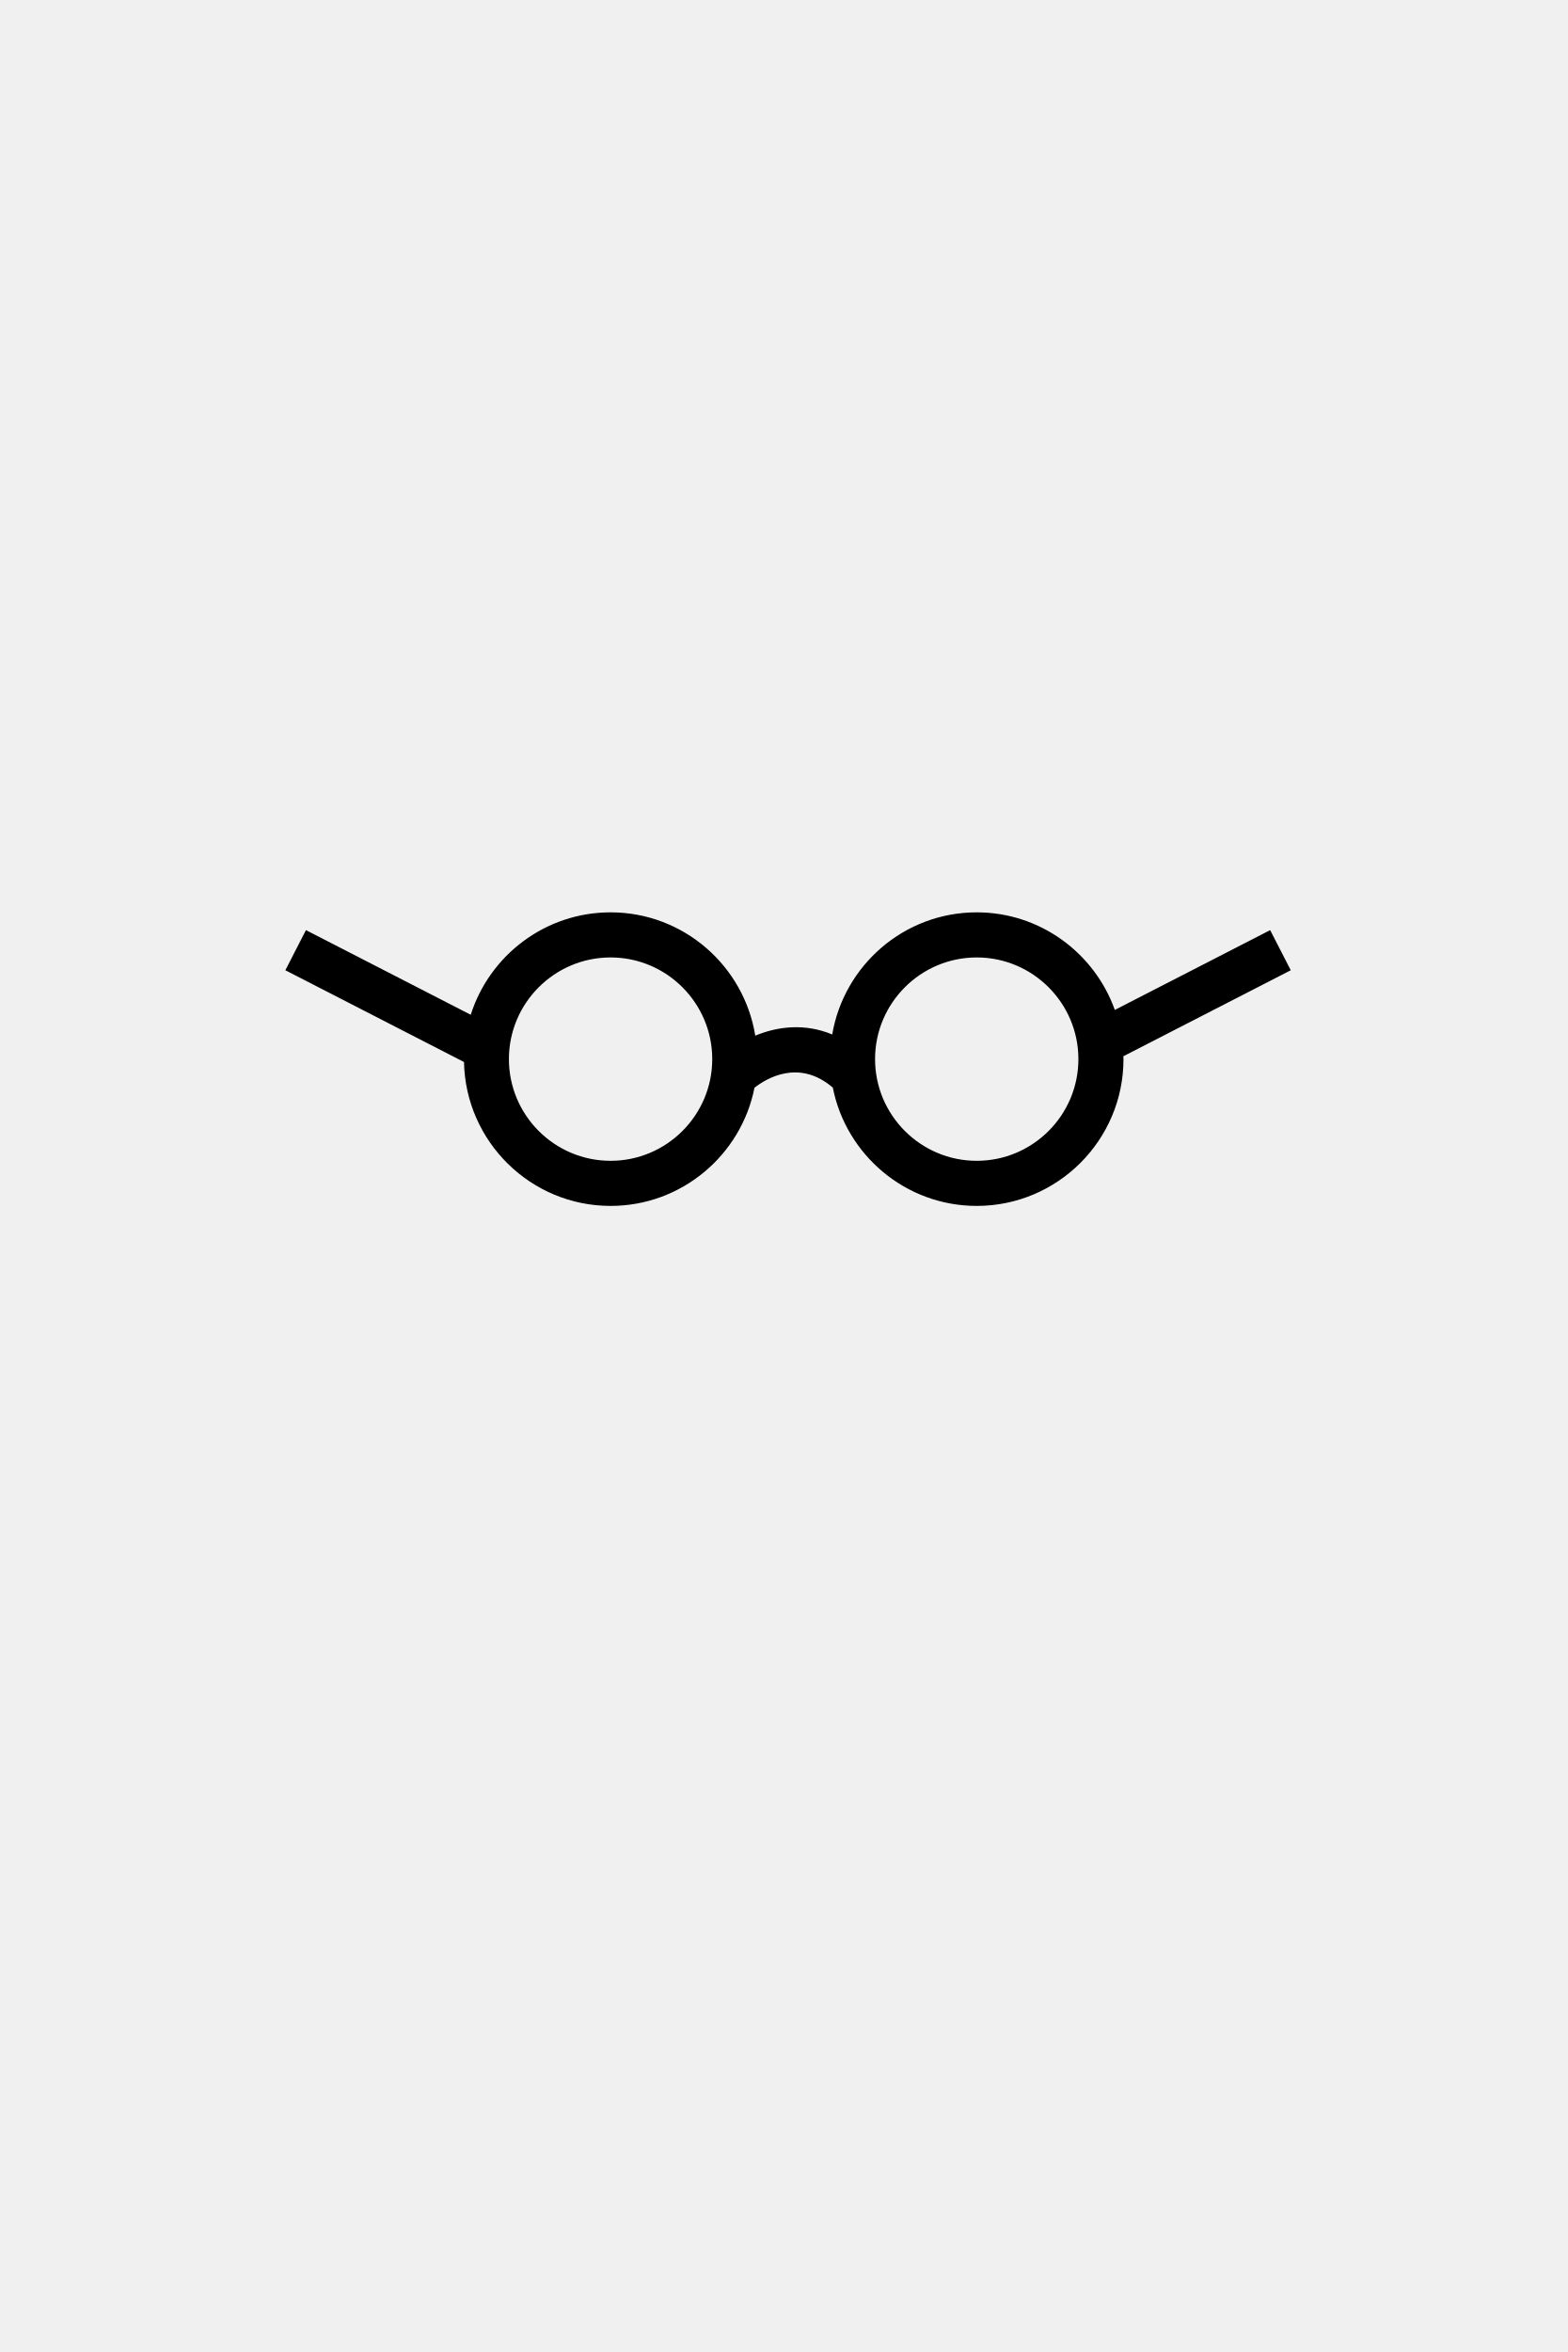
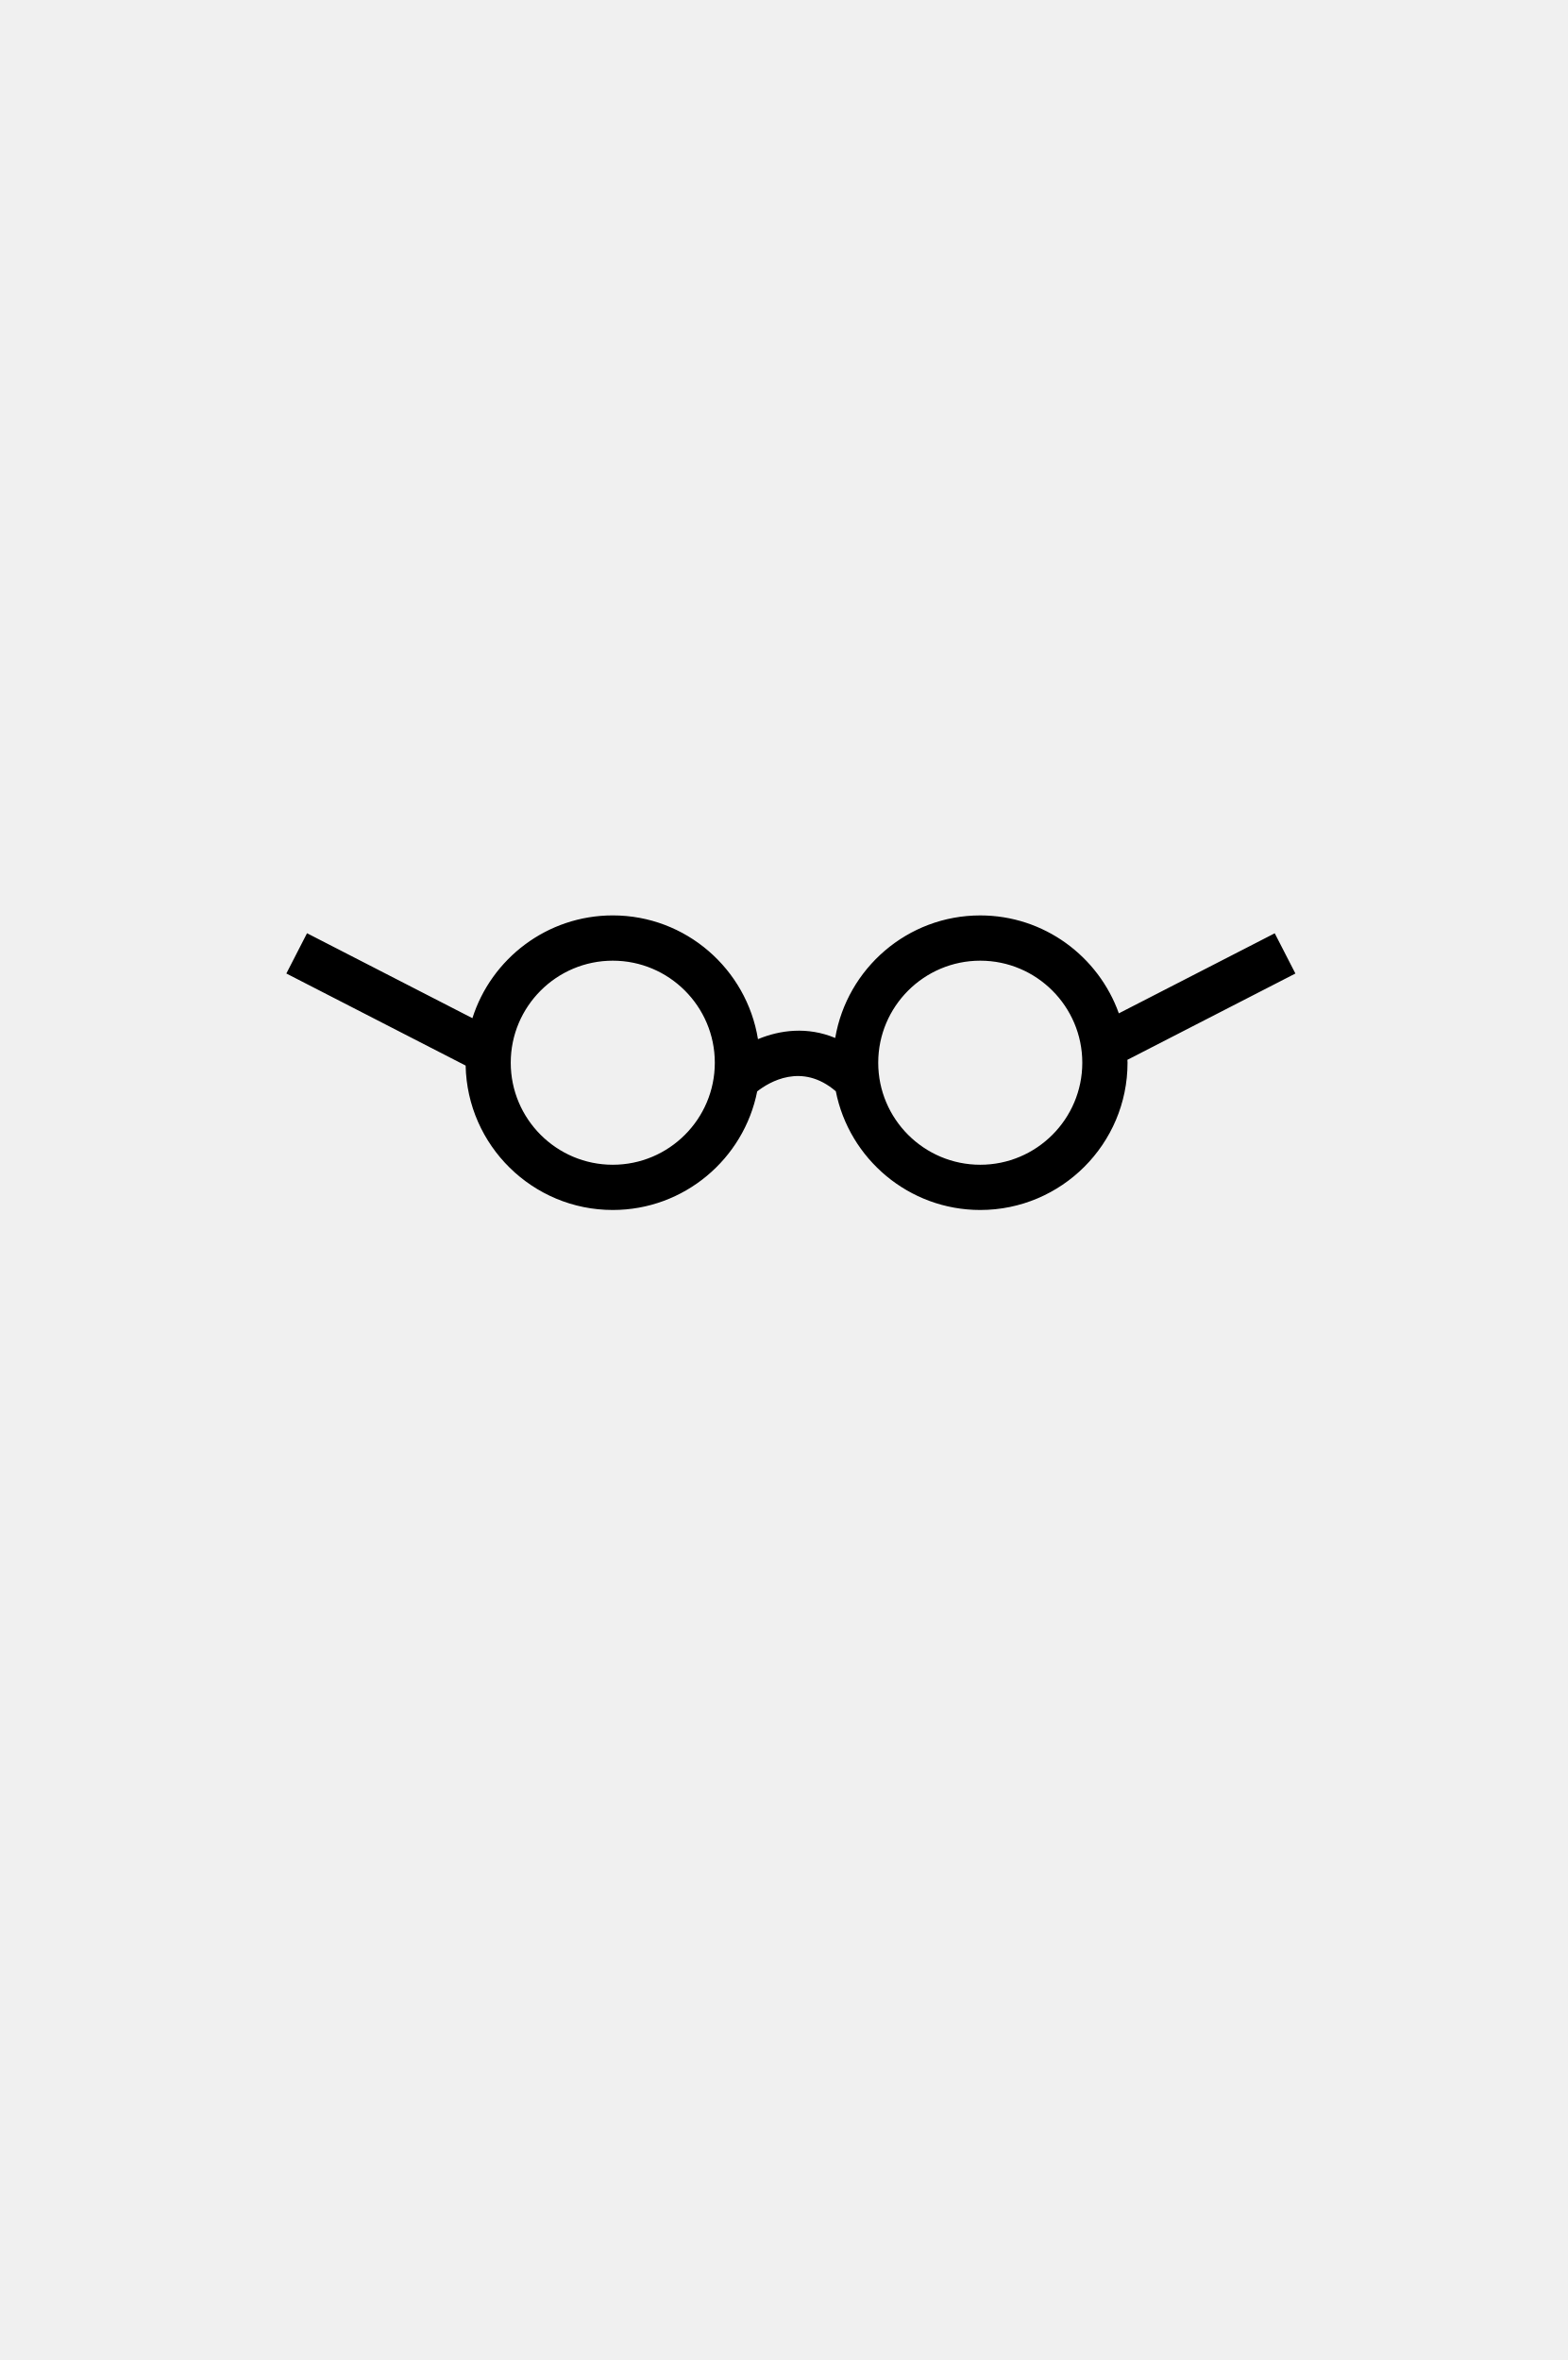
- <svg xmlns="http://www.w3.org/2000/svg" version="1.1" x="0px" y="0px" viewBox="0 0 80 120" enable-background="new 0 0 80 120" xml:space="preserve">
-   <g id="Kropp" display="none">
-     <g display="inline">
-       <path d="M23.904,84.457c-11.088,5.629-17.977,16.845-17.977,29.271c0,0.635,0.516,1.15,1.15,1.15s1.15-0.515,1.15-1.15    c0-11.556,6.405-21.986,16.717-27.22c0.566-0.288,0.792-0.979,0.505-1.546C25.162,84.396,24.471,84.171,23.904,84.457z" />
-       <path d="M57.636,84.844c-0.564-0.29-1.259-0.066-1.548,0.499c-0.29,0.565-0.066,1.258,0.499,1.548    C66.835,92.143,73.2,102.553,73.2,114.059c0,0.635,0.516,1.15,1.15,1.15s1.15-0.515,1.15-1.15    C75.501,101.686,68.655,90.491,57.636,84.844z" />
-     </g>
-   </g>
-   <g id="Huvud" display="none">
-     <path display="inline" d="M46.726,68.475c-1.801,1.361-3.951,2.08-6.215,2.08c-2.48,0-4.877-0.892-6.75-2.512   c-0.472-0.407-1.183-0.356-1.589,0.115c-0.407,0.471-0.355,1.182,0.115,1.589c2.282,1.974,5.204,3.061,8.224,3.061   c2.758,0,5.377-0.876,7.574-2.534c0.497-0.375,0.595-1.081,0.22-1.578C47.929,68.199,47.222,68.1,46.726,68.475z" />
-     <path display="inline" d="M68.225,56.994c0-15.444-12.565-28.01-28.01-28.01s-28.01,12.565-28.01,28.01s12.565,28.01,28.01,28.01   S68.225,72.438,68.225,56.994z M65.824,56.994c0,14.121-11.488,25.609-25.609,25.609S14.605,71.115,14.605,56.994   s11.488-25.609,25.609-25.609S65.824,42.873,65.824,56.994z" />
-     <circle display="inline" cx="31.07" cy="54.037" r="1.966" />
-     <circle display="inline" cx="50.136" cy="54.001" r="1.966" />
-   </g>
-   <g id="Hipstermössa" display="none">
-     <g display="inline">
-       <path d="M14.488,46.143c-0.555,0-1.044-0.403-1.134-0.969c-0.1-0.627,0.327-1.217,0.954-1.317l47.65-7.612    c0.639-0.101,1.218,0.328,1.317,0.954c0.1,0.627-0.327,1.217-0.954,1.317l-47.65,7.612C14.61,46.138,14.549,46.143,14.488,46.143z    " />
-     </g>
-   </g>
-   <g id="Top_hat" display="none">
-     <g display="inline">
-       <polygon fill="#FFFFFF" points="21.412,24.57 21.412,32.237 15.103,32.237 15.103,37.57 65.103,37.57 65.103,32.57 56.936,32.57     56.936,17.049 22.77,16.091 22.77,24.57   " />
-       <path d="M58.588,31.375V26.07V5.403H21.412V26.07v5.305H13.75v7.028h6.232h40.035h6.232v-7.028H58.588z M23.412,7.403h33.176    V26.07H23.412V7.403z M56.588,28.07v3.305H23.412V28.07H56.588z M64.25,36.403h-4.232H19.982H15.75v-3.028h5.662h2h33.176h2h5.662    V36.403z" />
-     </g>
-   </g>
-   <g id="Propellerhatt" display="none">
-     <path display="inline" d="M54.928,33.252c-4.206-2.601-9.027-4.01-13.978-4.121v-3.543c1.121,0.453,2.569,0.671,3.968,0.671   c2.874,0,5.968-0.913,5.968-2.917c0-2.004-3.094-2.917-5.968-2.917c-1.868,0-3.824,0.389-4.968,1.209   c-1.144-0.821-3.1-1.209-4.969-1.209c-2.874,0-5.968,0.913-5.968,2.917c0,2.004,3.094,2.917,5.968,2.917   c1.399,0,2.848-0.218,3.969-0.671v3.567c-4.513,0.223-8.912,1.53-12.798,3.837l-0.785,0.466l0.394,0.825   c2.029,4.248,7.992,7.101,14.838,7.101c6.63,0,12.532-2.738,14.687-6.814l0.438-0.826L54.928,33.252z M44.919,22.426   c2.255,0,3.591,0.592,3.919,0.917c-0.328,0.325-1.664,0.917-3.919,0.917S41.328,23.668,41,23.343   C41.328,23.018,42.664,22.426,44.919,22.426z M34.982,24.259c-2.255,0-3.591-0.591-3.919-0.917   c0.328-0.326,1.664-0.917,3.919-0.917s3.592,0.591,3.92,0.917C38.574,23.668,37.237,24.259,34.982,24.259z M40.599,39.384   c-5.518,0-10.497-2.077-12.563-5.146c0.117-0.063,0.231-0.13,0.349-0.191c0.219-0.115,0.44-0.225,0.662-0.333   c0.279-0.136,0.56-0.266,0.844-0.392c0.225-0.1,0.452-0.197,0.68-0.29c0.288-0.118,0.579-0.228,0.871-0.335   c0.229-0.084,0.458-0.168,0.689-0.245c0.298-0.1,0.6-0.191,0.902-0.28c0.23-0.068,0.46-0.137,0.692-0.199   c0.311-0.082,0.624-0.153,0.938-0.224c0.228-0.051,0.454-0.106,0.683-0.151c0.33-0.065,0.662-0.116,0.994-0.168   c0.216-0.034,0.431-0.073,0.649-0.102c0.369-0.048,0.741-0.08,1.112-0.112c0.183-0.016,0.365-0.039,0.549-0.051   c0.556-0.036,1.114-0.056,1.673-0.056c0.58,0,1.158,0.021,1.734,0.06c0.19,0.013,0.379,0.038,0.569,0.055   c0.384,0.034,0.768,0.068,1.149,0.12c0.226,0.03,0.45,0.073,0.675,0.109c0.342,0.055,0.684,0.11,1.023,0.179   c0.237,0.048,0.472,0.107,0.708,0.162c0.323,0.075,0.645,0.151,0.965,0.238c0.24,0.066,0.478,0.14,0.716,0.213   c0.31,0.095,0.619,0.191,0.924,0.297c0.24,0.083,0.477,0.173,0.715,0.264c0.299,0.114,0.597,0.231,0.891,0.356   c0.236,0.1,0.469,0.205,0.702,0.312c0.29,0.133,0.577,0.272,0.863,0.416c0.23,0.116,0.458,0.235,0.685,0.359   c0.122,0.066,0.241,0.138,0.362,0.207C50.846,37.436,46.025,39.384,40.599,39.384z" />
-   </g>
-   <g id="Knut" display="none">
-     <g display="inline">
-       <path d="M63.979,46.911H42.934l-2.567-2.235l-2.411,2.235H16.45c-0.635,0-1.15-0.515-1.15-1.15s0.515-1.15,1.15-1.15h20.604    l3.265-3.027l3.477,3.027h20.184c0.635,0,1.15,0.515,1.15,1.15S64.615,46.911,63.979,46.911z" />
-     </g>
-     <g display="inline">
-       <path d="M52.981,34.038c-0.635,0-1.15-0.515-1.15-1.15c0-6.335-5.154-11.489-11.489-11.489s-11.489,5.154-11.489,11.489    c0,0.635-0.515,1.15-1.15,1.15s-1.15-0.515-1.15-1.15c0-7.603,6.186-13.789,13.789-13.789c7.603,0,13.789,6.186,13.789,13.789    C54.131,33.524,53.617,34.038,52.981,34.038z" />
-     </g>
-   </g>
-   <g id="Sidbena" display="none">
-     <g display="inline">
-       <path d="M17.401,45.581c-0.635,0-1.15-0.516-1.15-1.15s0.515-1.15,1.15-1.15c23.624,0,34.668-10.223,34.776-10.326    c0.46-0.437,1.187-0.418,1.625,0.04c0.438,0.46,0.421,1.186-0.037,1.624C53.297,35.065,42.02,45.581,17.401,45.581z" />
-     </g>
-     <g display="inline">
-       <path d="M63.581,45.204c-12.645,0-16.108-7.396-16.249-7.71c-0.26-0.579-0.001-1.26,0.579-1.52    c0.576-0.262,1.255-0.004,1.517,0.572c0.127,0.273,3.095,6.356,14.153,6.356c0.635,0,1.15,0.516,1.15,1.15    S64.216,45.204,63.581,45.204z" />
-     </g>
-   </g>
-   <g id="Runda_glasögon">
-     <path d="M65.868,49.503l-1.051-2.047l-7.927,4.071c-1.035-2.896-3.8-4.979-7.047-4.979c-3.7,0-6.773,2.7-7.374,6.231   c-1.419-0.59-2.809-0.403-3.927,0.061c-0.576-3.561-3.663-6.292-7.383-6.292c-3.34,0-6.176,2.2-7.137,5.226l-8.409-4.319   l-1.051,2.047l9.116,4.682c0.08,4.06,3.402,7.342,7.481,7.342c3.629,0,6.662-2.597,7.343-6.03c0.602-0.472,2.271-1.488,3.997-0.006   c0.679,3.436,3.713,6.036,7.344,6.036c4.129,0,7.489-3.36,7.489-7.489c0-0.049-0.006-0.097-0.007-0.146L65.868,49.503z    M31.158,59.225c-2.86,0-5.188-2.327-5.188-5.188c0-2.86,2.327-5.188,5.188-5.188s5.188,2.327,5.188,5.188   C36.346,56.898,34.019,59.225,31.158,59.225z M49.843,59.225c-2.86,0-5.188-2.327-5.188-5.188c0-2.86,2.327-5.188,5.188-5.188   c2.861,0,5.188,2.327,5.188,5.188C55.031,56.898,52.704,59.225,49.843,59.225z" />
-   </g>
-   <g id="Vanliga_glasögon" display="none">
-     <path display="inline" d="M66.422,49.145l-0.579-2.529L58.74,49.95v-2.155H41.625v2.303c-0.497-0.12-0.981-0.082-1.432,0.057v-2.36   H23.078v2.254l-7.722-3.492l-1.522,2.174l9.315,4.366c0.518,4.226,4.123,7.511,8.487,7.511c4.477,0,8.155-3.457,8.521-7.842   c0.429-0.218,0.951-0.321,1.501-0.064c0.335,4.414,4.026,7.906,8.524,7.906c4.467,0,8.14-3.441,8.52-7.81L66.422,49.145z    M37.722,52.052c0,3.356-2.73,6.087-6.086,6.087c-3.356,0-6.087-2.731-6.087-6.087v-1.785h12.174V52.052z M56.269,52.052   c0,3.356-2.731,6.087-6.087,6.087c-3.356,0-6.086-2.731-6.086-6.087v-1.785h12.174V52.052z" />
-   </g>
-   <g id="Trötta_ögon" display="none">
-     <g display="inline">
-       <path d="M31.133,60.702c-2.078,0-3.656-1.197-4.355-2.093c-0.34-0.435-0.263-1.063,0.172-1.403c0.433-0.339,1.06-0.265,1.4,0.168    c0.198,0.245,1.995,2.327,4.849,0.736c0.484-0.266,1.092-0.096,1.36,0.388c0.269,0.482,0.096,1.091-0.387,1.36    C33.083,60.465,32.058,60.702,31.133,60.702z" />
-     </g>
-     <g display="inline">
-       <path d="M50.384,60.702c-0.925,0-1.949-0.237-3.04-0.844c-0.482-0.27-0.656-0.878-0.387-1.36c0.269-0.483,0.878-0.653,1.36-0.388    c2.944,1.642,4.769-0.635,4.845-0.731c0.34-0.437,0.969-0.513,1.404-0.173s0.512,0.969,0.172,1.403    C54.04,59.505,52.462,60.702,50.384,60.702z" />
-     </g>
-   </g>
-   <g id="Skägg" display="none">
-     <path display="inline" d="M61.348,71.367c-2.662,2.629-4.529,0.511-5.415-1.007c-0.614-1.458-1.479-2.941-2.723-4.282   c-2.956-3.187-7.249-4.803-12.763-4.803c-5.528,0-9.823,1.617-12.764,4.806c-0.9,0.976-1.598,2.028-2.148,3.089l0.002-0.01   c0,0-2.655,5.727-6.831,2.329c-3.596-2.927,3.008,4.399,4.913,6.491c0.006,0.125,0.011,0.22,0.013,0.246l0.054,0.669l0.51,0.436   c0.238,0.204,5.954,5.011,15.508,5.012c0,0,0,0,0.002,0c5.5,0,10.479-2.181,16.125-5.336l1.436-0.717h0.067   c0.003-0.042,0.015-0.236,0.02-0.53C59.188,75.347,64.555,68.2,61.348,71.367z M40.481,76.11   c-5.55,5.796-13.616,1.158-13.616,1.158c0.019-1.656,0.366-5.911,3.229-8.999c2.301-2.48,5.783-3.738,10.352-3.738   c4.558,0,8.042,1.258,10.355,3.741c2.816,3.02,3.244,7.158,3.291,8.92C43.495,81.485,40.481,76.11,40.481,76.11z" />
-   </g>
-   <g id="Mustasch" display="none">
-     <g id="qe46qW_1_" display="inline">
-       <g>
-         <path fill="#FFFFFF" d="M48.682,63.181c-0.109,0.091-0.228,0.182-0.337,0.284c-0.506,0.473-1.096,0.717-1.787,0.574     c-0.375-0.077-0.743-0.207-1.097-0.355c-0.58-0.242-1.14-0.532-1.719-0.775c-0.435-0.182-0.896-0.279-1.374-0.239     c-0.61,0.051-1.118,0.324-1.557,0.735c-0.208,0.195-0.399,0.409-0.595,0.612c-0.203-0.21-0.396-0.431-0.611-0.628     c-0.515-0.474-1.113-0.759-1.828-0.728c-0.526,0.022-1.017,0.191-1.492,0.407c-0.557,0.254-1.107,0.525-1.669,0.766     c-0.403,0.173-0.829,0.275-1.275,0.234c-0.617-0.057-1.08-0.388-1.476-0.835c-0.03-0.034-0.043-0.084-0.064-0.127     c-0.017,0.016-0.035,0.032-0.052,0.048c0.017,0.613,0.19,1.183,0.492,1.714c0.712,1.25,1.771,2.095,3.113,2.572     c1.721,0.611,3.325,0.397,4.76-0.779c0.084-0.069,0.13-0.052,0.211,0.005c0.297,0.209,0.588,0.436,0.909,0.602     c1.148,0.591,2.354,0.649,3.571,0.265c1.551-0.49,2.756-1.423,3.504-2.893C48.546,64.172,48.671,63.673,48.682,63.181z" />
-         <path d="M48.682,63.181c-0.011,0.492-0.136,0.991-0.373,1.457c-0.748,1.47-1.953,2.403-3.504,2.893     c-1.217,0.384-2.422,0.326-3.571-0.265c-0.321-0.165-0.612-0.393-0.909-0.602c-0.081-0.057-0.127-0.074-0.211-0.005     c-1.436,1.176-3.04,1.391-4.76,0.779c-1.342-0.477-2.401-1.322-3.113-2.572c-0.302-0.531-0.476-1.101-0.492-1.714     c0.017-0.016,0.035-0.032,0.052-0.048c0.021,0.043,0.034,0.092,0.064,0.127c0.396,0.447,0.859,0.778,1.476,0.835     c0.446,0.041,0.872-0.061,1.275-0.234c0.563-0.241,1.112-0.512,1.669-0.766c0.475-0.216,0.966-0.385,1.492-0.407     c0.715-0.03,1.313,0.255,1.828,0.728c0.214,0.197,0.407,0.417,0.611,0.628c0.197-0.203,0.387-0.417,0.595-0.612     c0.439-0.411,0.947-0.684,1.557-0.735c0.478-0.04,0.939,0.057,1.374,0.239c0.58,0.243,1.139,0.533,1.719,0.775     c0.354,0.148,0.722,0.278,1.097,0.355c0.692,0.142,1.281-0.101,1.787-0.574C48.454,63.363,48.573,63.272,48.682,63.181z" />
-       </g>
-     </g>
-   </g>
-   <g id="Fräknar" display="none">
-     <circle display="inline" cx="26.672" cy="64.2" r="0.76" />
-     <circle display="inline" cx="28.696" cy="61.923" r="0.76" />
-     <circle display="inline" cx="25.462" cy="61.315" r="0.76" />
-     <circle display="inline" cx="53.919" cy="64.2" r="0.76" />
-     <circle display="inline" cx="51.896" cy="61.923" r="0.76" />
-     <circle display="inline" cx="55.13" cy="61.315" r="0.76" />
-   </g>
-   <g id="Fluga" display="none">
-     <path display="inline" d="M47.58,87.848c-0.514,0-1.023,0.138-1.476,0.398l-2.956,1.707c-0.792-0.868-1.922-1.422-3.186-1.422   c-1.25,0-2.37,0.541-3.161,1.392l-2.905-1.676c-0.451-0.261-0.962-0.399-1.476-0.399c-1.631,0-2.958,1.327-2.958,2.958v4.109   c0,1.631,1.327,2.958,2.959,2.958c0.513,0,1.022-0.138,1.475-0.398l2.904-1.677c0.791,0.851,1.911,1.393,3.161,1.393   c1.265,0,2.394-0.555,3.187-1.423l2.957,1.707c0.451,0.261,0.961,0.398,1.475,0.398c1.631,0,2.958-1.327,2.958-2.958v-4.109   C50.538,89.175,49.21,87.848,47.58,87.848z M32.746,95.483c-0.397,0.229-0.982-0.019-0.982-0.567v-4.109   c0-0.407,0.341-0.658,0.657-0.658c0.112,0,0.221,0.03,0.325,0.091l2.984,1.722c-0.062,0.291-0.097,0.591-0.097,0.9   c0,0.309,0.035,0.609,0.097,0.899L32.746,95.483z M48.237,94.915c0,0.551-0.586,0.795-0.982,0.567l-3.05-1.761   c0.056-0.278,0.087-0.566,0.087-0.861c0-0.295-0.031-0.583-0.087-0.861l3.05-1.761c0.104-0.061,0.214-0.091,0.325-0.091   c0.316,0,0.657,0.251,0.657,0.658V94.915z" />
-   </g>
-   <g id="Skjorta" display="none">
-     <g display="inline">
-       <g>
-         <path d="M40.204,100.434L22.767,86.038c-0.49-0.404-0.559-1.129-0.155-1.619c0.404-0.489,1.129-0.558,1.619-0.154l15.962,13.177     l15.253-12.785c0.487-0.408,1.212-0.344,1.62,0.143c0.408,0.486,0.344,1.212-0.143,1.619L40.204,100.434z" />
-       </g>
-       <g>
-         <polygon fill="#FFFFFF" points="42.282,96.443 47.094,99.841 59.98,86.832 55.185,82.779    " />
-         <path d="M47.226,101.342l-6.69-4.725l14.561-15.42l6.577,5.56L47.226,101.342z M44.029,96.268l2.934,2.072l11.325-11.433     l-3.013-2.548L44.029,96.268z" />
-       </g>
-       <g>
-         <path d="M40.198,114.878c-0.635,0-1.15-0.516-1.15-1.15v-14.79c0-0.635,0.515-1.15,1.15-1.15s1.15,0.516,1.15,1.15v14.79     C41.348,114.362,40.834,114.878,40.198,114.878z" />
-       </g>
-       <g>
-         <polygon fill="#FFFFFF" points="38.115,96.443 33.303,99.841 20.473,86.43 25.212,82.779    " />
-         <path d="M33.157,101.352L18.757,86.3l6.577-5.067l14.527,15.385L33.157,101.352z M22.189,86.56l11.26,11.771l2.919-2.062     L25.09,84.324L22.189,86.56z" />
-       </g>
-     </g>
-   </g>
-   <g id="Slips" display="none">
-     <path display="inline" d="M43.305,112.143c-0.065-0.619-0.302-3.495-0.397-4.495c-0.094-1-1.076-13.628-1.076-14.402   c0-0.774-0.607-0.607-0.607-0.607l-1.268,0.024v0l-1.052-0.02c0,0-0.607-0.167-0.607,0.607c0,0.774-0.982,13.402-1.076,14.402   c-0.094,1-0.332,3.876-0.397,4.495c-0.065,0.619-0.112,0.678,0.171,1.041s3.068,3.91,3.068,3.91v-0.006v0.001   c0,0,2.785-3.547,3.068-3.91C43.417,112.821,43.369,112.761,43.305,112.143z" />
-     <path display="inline" d="M42.283,90.519c-0.463,0.98-0.57,1.274-1.274,1.274h-1.762c-0.704,0-0.942-0.418-1.274-1.274   l-0.755-2.787c0-0.704,0.57-1.274,1.274-1.274h3.145c0.704,0,1.274,0.57,1.274,1.274L42.283,90.519z" />
-   </g>
-   <g id="Penna" display="none">
-     <g display="inline">
-       <path d="M41.061,91.368c-6.255,0-12.379-1.748-17.242-4.922c-0.532-0.347-0.682-1.06-0.334-1.592    c0.346-0.532,1.061-0.682,1.591-0.334c4.494,2.933,10.171,4.547,15.985,4.547c5.64,0,10.975-1.449,15.428-4.193    c0.54-0.33,1.249-0.164,1.582,0.376c0.333,0.541,0.165,1.249-0.376,1.583C52.879,89.8,47.127,91.368,41.061,91.368z" />
-     </g>
-     <g display="inline">
-       <path d="M55.926,114.878l-5.573-5.163v-8.175h11.215v8.573L55.926,114.878z M52.653,108.711l3.343,3.097l3.272-2.763v-5.204    h-6.616V108.711z" />
-     </g>
-     <g display="inline">
-       <polyline points="52.567,102.02 52.567,99.019 54.028,96.906 55.321,99.12 55.321,102.02   " />
-     </g>
-     <g display="inline">
-       <rect x="56.275" y="93.79" width="2.937" height="8.9" />
-     </g>
-   </g>
-   <g id="T-shirt" display="none">
-     <g display="inline">
-       <path d="M41.061,91.368c-6.255,0-12.379-1.748-17.242-4.922c-0.532-0.347-0.682-1.06-0.334-1.592    c0.346-0.532,1.061-0.682,1.591-0.334c4.494,2.933,10.171,4.547,15.985,4.547c5.64,0,10.975-1.449,15.428-4.193    c0.54-0.33,1.249-0.164,1.582,0.376c0.333,0.541,0.165,1.249-0.376,1.583C52.879,89.8,47.127,91.368,41.061,91.368z" />
-     </g>
-   </g>
+ <svg xmlns="http://www.w3.org/2000/svg" version="1.1" width="85" height="128" viewBox="0 0 85 128">
+   <g>
+ </g>
+   <path d="M70.259 52.803l-1.121-2.184-8.456 4.342c-1.104-3.089-4.053-5.311-7.517-5.311-3.947 0-7.224 2.88-7.866 6.646-1.514-0.629-2.996-0.43-4.189 0.065-0.614-3.798-3.907-6.712-7.875-6.712-3.563 0-6.588 2.347-7.613 5.574l-8.97-4.607-1.121 2.184 9.724 4.994c0.085 4.331 3.629 7.832 7.98 7.832 3.871 0 7.106-2.77 7.833-6.432 0.642-0.504 2.422-1.587 4.264-0.006 0.724 3.665 3.961 6.438 7.834 6.438 4.404 0 7.988-3.584 7.988-7.988 0-0.052-0.006-0.103-0.008-0.156l9.113-4.681zM33.235 63.173c-3.051 0-5.534-2.482-5.534-5.534 0-3.051 2.482-5.534 5.534-5.534s5.534 2.482 5.534 5.534c0 3.052-2.482 5.534-5.534 5.534zM53.166 63.173c-3.051 0-5.534-2.482-5.534-5.534 0-3.051 2.482-5.534 5.534-5.534 3.052 0 5.534 2.482 5.534 5.534 0 3.052-2.482 5.534-5.534 5.534z" fill="#000000" />
</svg>
